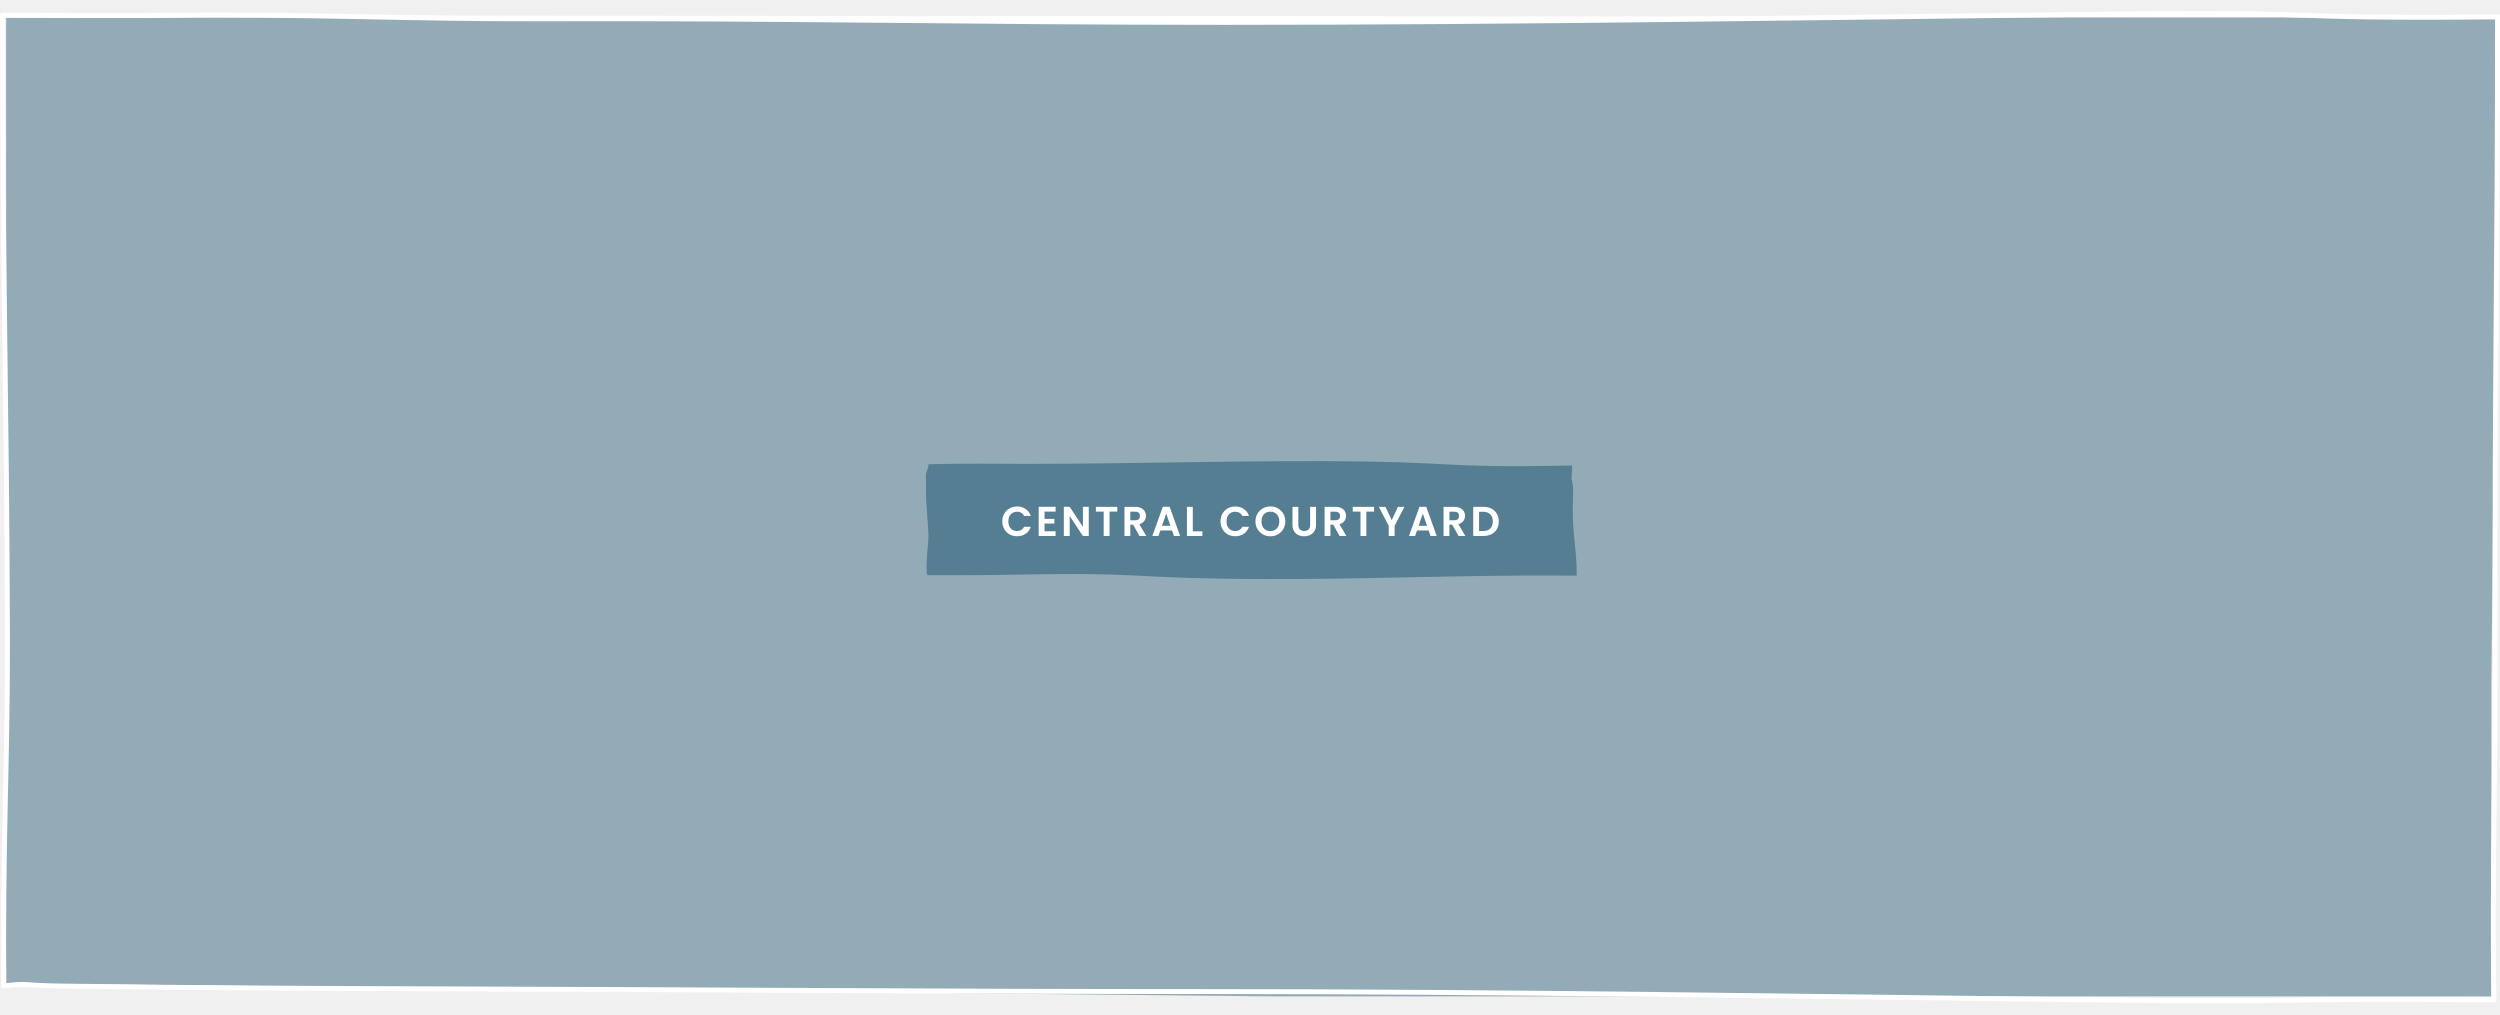
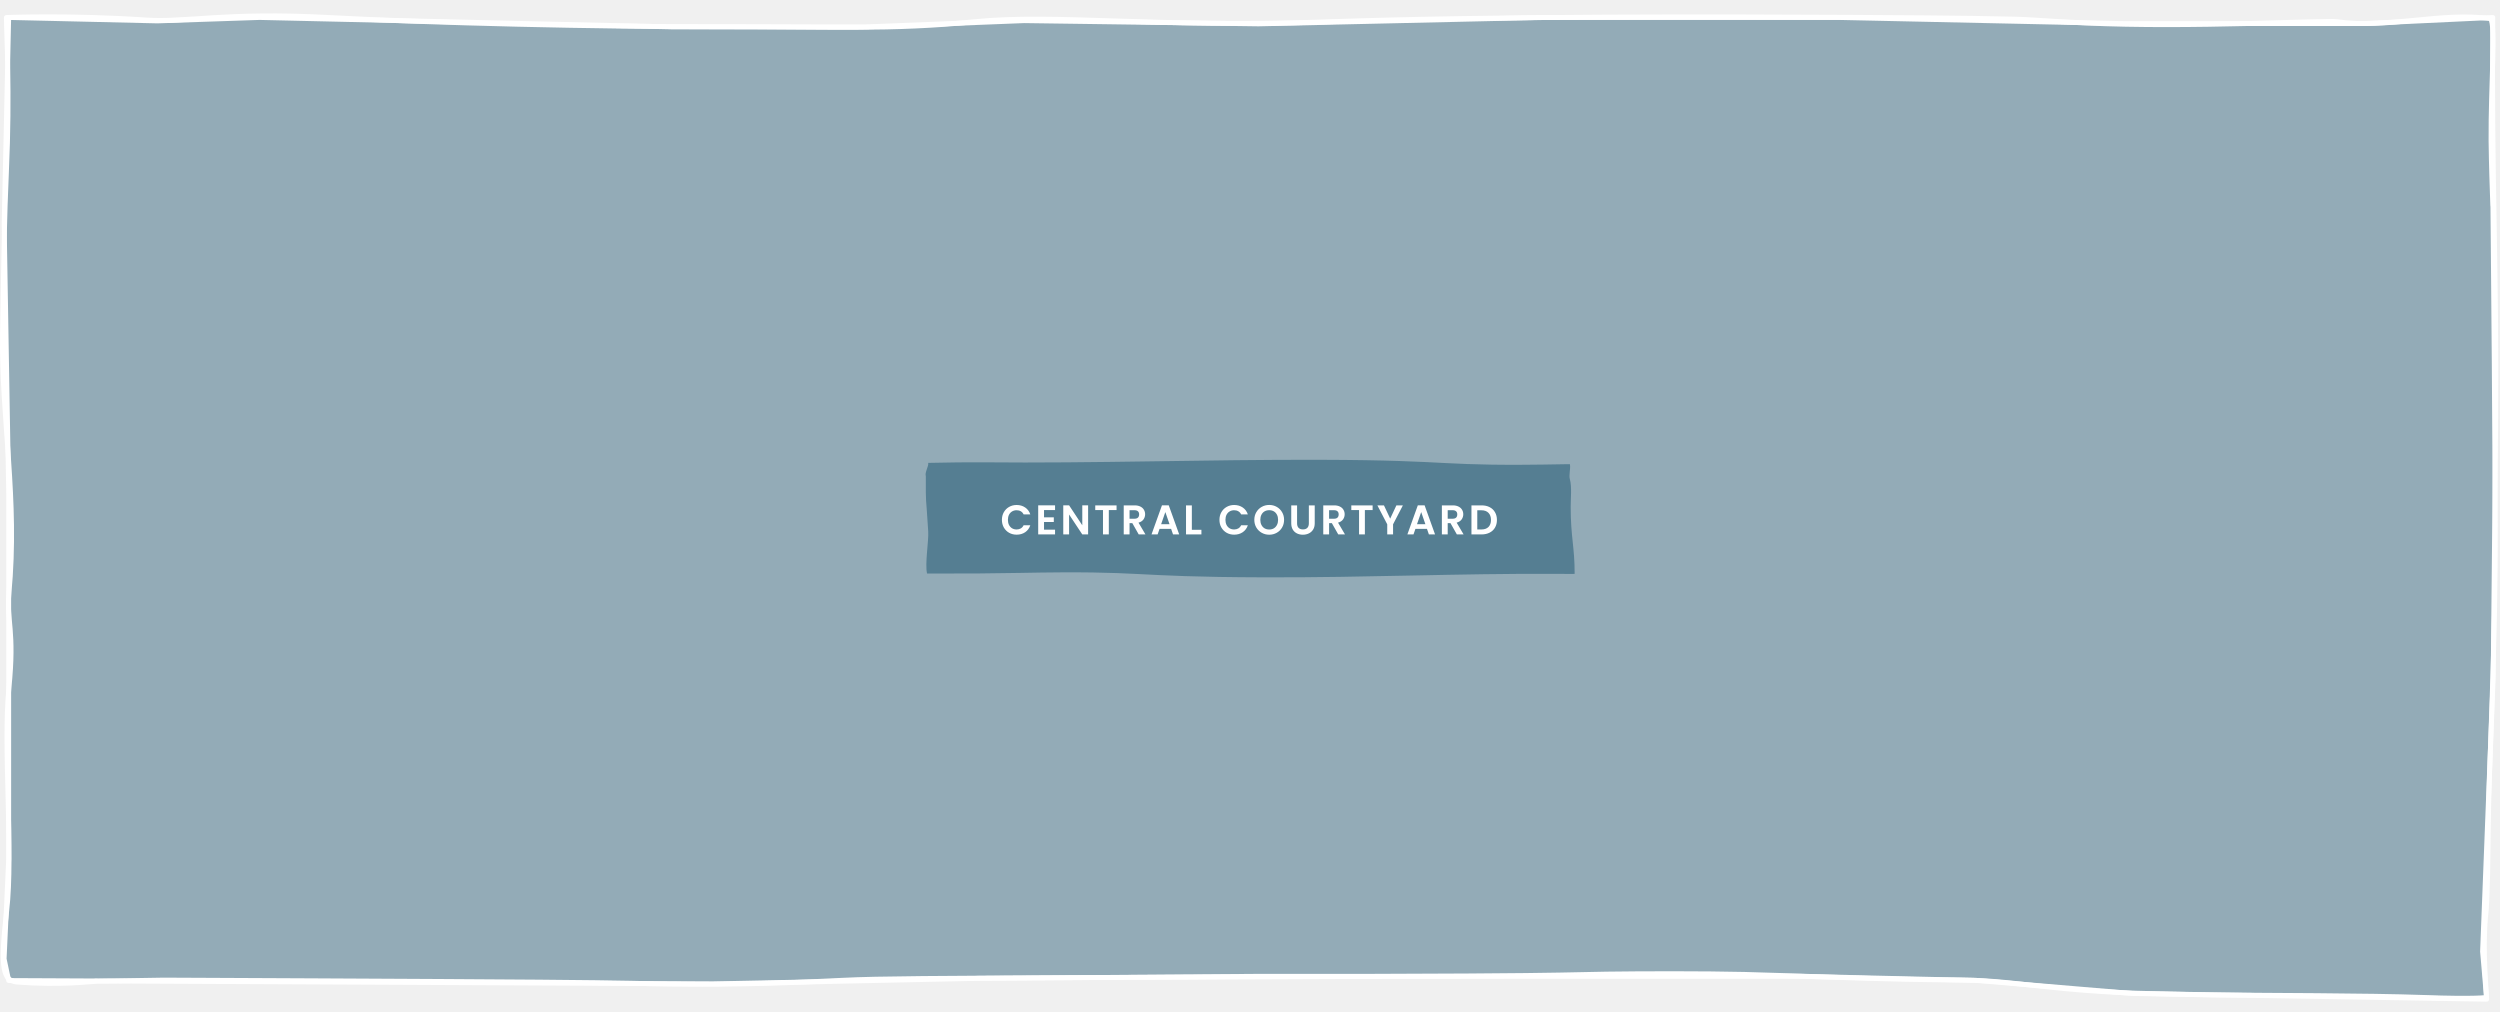
- <svg xmlns="http://www.w3.org/2000/svg" width="1018" height="413" viewBox="0 0 1018 413" fill="none">
-   <path d="M1017 7.136H2.502V400.446L517.002 405.729H766.502H1014.5V276.546L1015.5 178.579L1017 7.136Z" fill="#557E92" fill-opacity="0.6" />
-   <path d="M1 7.136C1 108.148 2.72 158.363 3.043 259.177C3.202 308.279 0.834 352.69 1.583 401.297" stroke="white" stroke-width="2" stroke-linecap="round" stroke-linejoin="round" />
-   <path d="M1017 6.655C1017 107.667 1015.72 158.363 1016.05 259.177C1016.2 308.278 1014.75 358.562 1015.5 407.169" stroke="white" stroke-width="2" stroke-linecap="round" stroke-linejoin="round" />
-   <path d="M1015.5 407.135C917.354 406.3 949.519 408.329 850.838 407.135C730.817 405.684 611.641 403.765 491.229 403.765C386.059 403.765 280.992 402.961 176.028 402.65C124.906 402.498 74.133 402.218 23.526 401.499C9.252 401.298 11.716 400.169 1.5 401.497" fill="white" />
-   <path d="M1015.5 407.135C917.354 406.3 949.519 408.329 850.838 407.135C730.817 405.684 611.641 403.765 491.229 403.765C386.059 403.765 280.992 402.961 176.028 402.65C124.906 402.498 74.133 402.218 23.526 401.499C9.252 401.298 11.716 400.169 1.5 401.497" stroke="white" stroke-width="2" stroke-linecap="round" stroke-linejoin="round" />
-   <path d="M1016.5 6.904C918.354 7.739 956.722 4.554 858.04 5.748C738.019 7.198 618.843 9.117 498.431 9.117C393.261 9.117 322.959 7.346 217.995 7.657C166.873 7.809 120.633 5.535 70.025 6.254C55.752 6.455 17.692 6.254 1 6.246" fill="white" />
-   <path d="M1016.5 6.904C918.354 7.739 956.722 4.554 858.04 5.748C738.019 7.198 618.843 9.117 498.431 9.117C393.261 9.117 322.959 7.346 217.995 7.657C166.873 7.809 120.633 5.535 70.025 6.254C55.752 6.455 17.692 6.254 1 6.246" stroke="white" stroke-width="2" stroke-linecap="round" stroke-linejoin="round" />
-   <path d="M640.122 195.872C639.564 193.917 640.442 191.789 640.122 189.582C639.985 189.585 638.521 189.579 638.384 189.582C584.855 190.633 595.565 187.938 537.989 187.779C492.007 187.651 445.591 189.268 400.759 188.81C394.426 188.746 386.503 188.862 378.038 189.042C378.289 190.452 376.544 192.913 377.061 194.495C377.041 207.461 377.028 200.366 378.04 217.066C378.275 220.942 376.636 230.349 377.564 234.226C379.227 234.23 380.94 234.232 382.706 234.232C394.864 234.232 403.51 234.21 414.986 233.984C468.515 232.933 457.806 235.628 515.381 235.788C558.282 235.906 593.025 234.171 635.043 234.354C638.043 234.354 642.043 234.471 642.043 234.354C642.043 223.174 640.426 219.477 640.426 206.959C640.426 203.809 640.925 198.684 640.122 195.872Z" fill="#557E92" />
-   <path d="M408.138 212.308C408.138 211.14 408.399 210.098 408.92 209.18C409.453 208.25 410.172 207.531 411.079 207.021C411.997 206.499 413.023 206.239 414.156 206.239C415.482 206.239 416.644 206.579 417.641 207.259C418.638 207.939 419.335 208.879 419.732 210.081H416.995C416.723 209.514 416.338 209.089 415.839 208.806C415.352 208.522 414.785 208.381 414.139 208.381C413.448 208.381 412.83 208.545 412.286 208.874C411.753 209.191 411.334 209.644 411.028 210.234C410.733 210.823 410.586 211.514 410.586 212.308C410.586 213.09 410.733 213.781 411.028 214.382C411.334 214.971 411.753 215.43 412.286 215.759C412.83 216.076 413.448 216.235 414.139 216.235C414.785 216.235 415.352 216.093 415.839 215.81C416.338 215.515 416.723 215.084 416.995 214.518H419.732C419.335 215.73 418.638 216.677 417.641 217.357C416.655 218.025 415.493 218.36 414.156 218.36C413.023 218.36 411.997 218.105 411.079 217.595C410.172 217.073 409.453 216.354 408.92 215.436C408.399 214.518 408.138 213.475 408.138 212.308ZM425.335 208.313V211.288H429.33V213.175H425.335V216.32H429.84V218.258H422.955V206.375H429.84V208.313H425.335ZM443.342 218.258H440.962L435.573 210.115V218.258H433.193V206.375H435.573L440.962 214.535V206.375H443.342V218.258ZM454.959 206.392V208.313H451.797V218.258H449.417V208.313H446.255V206.392H454.959ZM464.005 218.258L461.387 213.634H460.265V218.258H457.885V206.392H462.339C463.257 206.392 464.039 206.556 464.685 206.885C465.331 207.202 465.813 207.638 466.13 208.194C466.459 208.738 466.623 209.35 466.623 210.03C466.623 210.812 466.396 211.52 465.943 212.155C465.49 212.778 464.815 213.209 463.92 213.447L466.759 218.258H464.005ZM460.265 211.849H462.254C462.9 211.849 463.382 211.696 463.699 211.39C464.016 211.072 464.175 210.636 464.175 210.081C464.175 209.537 464.016 209.117 463.699 208.823C463.382 208.517 462.9 208.364 462.254 208.364H460.265V211.849ZM477.242 215.997H472.516L471.734 218.258H469.235L473.502 206.375H476.273L480.54 218.258H478.024L477.242 215.997ZM476.596 214.093L474.879 209.129L473.162 214.093H476.596ZM485.705 216.371H489.615V218.258H483.325V206.392H485.705V216.371ZM496.98 212.308C496.98 211.14 497.241 210.098 497.762 209.18C498.295 208.25 499.015 207.531 499.921 207.021C500.839 206.499 501.865 206.239 502.998 206.239C504.324 206.239 505.486 206.579 506.483 207.259C507.481 207.939 508.178 208.879 508.574 210.081H505.837C505.565 209.514 505.18 209.089 504.681 208.806C504.194 208.522 503.627 208.381 502.981 208.381C502.29 208.381 501.672 208.545 501.128 208.874C500.596 209.191 500.176 209.644 499.87 210.234C499.576 210.823 499.428 211.514 499.428 212.308C499.428 213.09 499.576 213.781 499.87 214.382C500.176 214.971 500.596 215.43 501.128 215.759C501.672 216.076 502.29 216.235 502.981 216.235C503.627 216.235 504.194 216.093 504.681 215.81C505.18 215.515 505.565 215.084 505.837 214.518H508.574C508.178 215.73 507.481 216.677 506.483 217.357C505.497 218.025 504.336 218.36 502.998 218.36C501.865 218.36 500.839 218.105 499.921 217.595C499.015 217.073 498.295 216.354 497.762 215.436C497.241 214.518 496.98 213.475 496.98 212.308ZM517.305 218.377C516.194 218.377 515.174 218.116 514.245 217.595C513.316 217.073 512.579 216.354 512.035 215.436C511.491 214.506 511.219 213.458 511.219 212.291C511.219 211.135 511.491 210.098 512.035 209.18C512.579 208.25 513.316 207.525 514.245 207.004C515.174 206.482 516.194 206.222 517.305 206.222C518.427 206.222 519.447 206.482 520.365 207.004C521.294 207.525 522.025 208.25 522.558 209.18C523.102 210.098 523.374 211.135 523.374 212.291C523.374 213.458 523.102 214.506 522.558 215.436C522.025 216.354 521.294 217.073 520.365 217.595C519.436 218.116 518.416 218.377 517.305 218.377ZM517.305 216.252C518.019 216.252 518.648 216.093 519.192 215.776C519.736 215.447 520.161 214.982 520.467 214.382C520.773 213.781 520.926 213.084 520.926 212.291C520.926 211.497 520.773 210.806 520.467 210.217C520.161 209.616 519.736 209.157 519.192 208.84C518.648 208.522 518.019 208.364 517.305 208.364C516.591 208.364 515.956 208.522 515.401 208.84C514.857 209.157 514.432 209.616 514.126 210.217C513.82 210.806 513.667 211.497 513.667 212.291C513.667 213.084 513.82 213.781 514.126 214.382C514.432 214.982 514.857 215.447 515.401 215.776C515.956 216.093 516.591 216.252 517.305 216.252ZM528.681 206.392V213.736C528.681 214.54 528.89 215.158 529.31 215.589C529.729 216.008 530.318 216.218 531.078 216.218C531.848 216.218 532.443 216.008 532.863 215.589C533.282 215.158 533.492 214.54 533.492 213.736V206.392H535.889V213.719C535.889 214.727 535.668 215.583 535.226 216.286C534.795 216.977 534.211 217.498 533.475 217.85C532.749 218.201 531.939 218.377 531.044 218.377C530.16 218.377 529.355 218.201 528.63 217.85C527.916 217.498 527.349 216.977 526.93 216.286C526.51 215.583 526.301 214.727 526.301 213.719V206.392H528.681ZM545.498 218.258L542.88 213.634H541.758V218.258H539.378V206.392H543.832C544.75 206.392 545.532 206.556 546.178 206.885C546.824 207.202 547.306 207.638 547.623 208.194C547.952 208.738 548.116 209.35 548.116 210.03C548.116 210.812 547.89 211.52 547.436 212.155C546.983 212.778 546.309 213.209 545.413 213.447L548.252 218.258H545.498ZM541.758 211.849H543.747C544.393 211.849 544.875 211.696 545.192 211.39C545.51 211.072 545.668 210.636 545.668 210.081C545.668 209.537 545.51 209.117 545.192 208.823C544.875 208.517 544.393 208.364 543.747 208.364H541.758V211.849ZM559.534 206.392V208.313H556.372V218.258H553.992V208.313H550.83V206.392H559.534ZM571.895 206.392L567.883 214.127V218.258H565.503V214.127L561.474 206.392H564.16L566.71 211.815L569.243 206.392H571.895ZM581.734 215.997H577.008L576.226 218.258H573.727L577.994 206.375H580.765L585.032 218.258H582.516L581.734 215.997ZM581.088 214.093L579.371 209.129L577.654 214.093H581.088ZM593.937 218.258L591.319 213.634H590.197V218.258H587.817V206.392H592.271C593.189 206.392 593.971 206.556 594.617 206.885C595.263 207.202 595.745 207.638 596.062 208.194C596.391 208.738 596.555 209.35 596.555 210.03C596.555 210.812 596.328 211.52 595.875 212.155C595.422 212.778 594.747 213.209 593.852 213.447L596.691 218.258H593.937ZM590.197 211.849H592.186C592.832 211.849 593.314 211.696 593.631 211.39C593.948 211.072 594.107 210.636 594.107 210.081C594.107 209.537 593.948 209.117 593.631 208.823C593.314 208.517 592.832 208.364 592.186 208.364H590.197V211.849ZM604.046 206.392C605.292 206.392 606.386 206.635 607.327 207.123C608.279 207.61 609.01 208.307 609.52 209.214C610.041 210.109 610.302 211.152 610.302 212.342C610.302 213.532 610.041 214.574 609.52 215.47C609.01 216.354 608.279 217.039 607.327 217.527C606.386 218.014 605.292 218.258 604.046 218.258H599.898V206.392H604.046ZM603.961 216.235C605.207 216.235 606.171 215.895 606.851 215.215C607.531 214.535 607.871 213.577 607.871 212.342C607.871 211.106 607.531 210.143 606.851 209.452C606.171 208.749 605.207 208.398 603.961 208.398H602.278V216.235H603.961Z" fill="white" />
+ <svg xmlns="http://www.w3.org/2000/svg" width="1021" height="413" viewBox="0 0 1021 413" fill="none">
+   <path fill-opacity="0.6" d="M513.493 398.729H735.226L807.169 400.4L870.66 405.729L1015.55 408.078L1013.88 388.587L1018.21 276.858L1019.21 175.248C1019.79 108.296 1017.46 74.088 1018.05 7.136L965.281 9.625H866.688L750.97 7.136H629.819L513.956 9.749L418.258 8.431L353.524 10.989H274.993L106.037 7.136L64.313 8.541L3.547 7.136L1.7 91.196L3.547 201.06V300.753V350.749L1.683 391.599L3.547 400.446L291.167 401.826L400.248 399.546L513.493 398.729Z" fill="#557E92" />
+   <path d="M3.547 7.136L1.7 91.196L3.547 201.06L3.547 300.753L3.547 350.749L1.683 391.599L3.547 400.446L291.167 401.826L400.248 399.546L513.493 398.729L513.493 398.729L735.226 398.729L807.169 400.4L870.66 405.729L1015.55 408.078L1013.88 388.587L1018.21 276.858L1019.21 175.248C1019.79 108.296 1017.46 74.088 1018.05 7.136L965.281 9.625L866.688 9.625L750.97 7.136L629.819 7.136L513.956 9.749L418.258 8.431L353.524 10.989L274.993 10.989L106.037 7.136L64.313 8.541L3.547 7.136Z" stroke="white" data-draw-outline="" stroke-width="2" stroke-linecap="round" stroke-linejoin="round" fill="none" />
+   <path d="M39.001 401.801C39.553 401.801 40.001 401.353 40.001 400.801C40.001 400.248 39.553 399.801 39.001 399.801V400.801V401.801ZM7.134 401.094L7.059 402.091H7.059L7.134 401.094ZM2.736 371.946L1.743 371.828L2.736 371.946ZM3.63 281.111L4.625 281.214L3.63 281.111ZM3.63 242.568L2.635 242.473L3.63 242.568ZM1.032 136.228L2.032 136.244L1.032 136.228ZM2.612 70.593L3.611 70.638L2.612 70.593ZM2.612 7.146L2.571 6.147C2.035 6.169 1.612 6.61 1.612 7.146H2.612ZM59.772 8.184L59.704 9.182L59.772 8.184ZM134.288 7.146L134.342 6.148L134.288 7.146ZM541.258 8.945L541.293 9.945L541.258 8.945ZM756.011 7.079L756.016 6.079L756.011 7.079ZM822.706 7.813L822.722 6.813V6.813L822.706 7.813ZM851.588 9.373L851.54 10.371V10.371L851.588 9.373ZM954.486 8.861L954.336 9.85V9.85L954.486 8.861ZM1017.11 7.611L1017.85 6.943C1017.69 6.768 1017.48 6.654 1017.25 6.621L1017.11 7.611ZM1017.34 57.544L1016.34 57.551L1016.34 57.558L1017.34 57.544ZM1018.06 84.116L1017.06 84.152L1017.06 84.156L1018.06 84.116ZM1018.06 84.134L1019.06 84.094L1019.06 84.093L1018.06 84.134ZM1018.07 84.157L1017.07 84.196L1017.07 84.205L1018.07 84.157ZM1017.07 84.212C1017.09 84.764 1017.56 85.19 1018.11 85.163C1018.67 85.137 1019.09 84.668 1019.06 84.117L1018.07 84.164L1017.07 84.212ZM38.822 399.729C38.27 399.739 37.83 400.194 37.839 400.746C37.848 401.298 38.303 401.738 38.855 401.729L38.839 400.729L38.822 399.729ZM66.721 400.269L66.725 399.269C66.718 399.269 66.711 399.27 66.704 399.27L66.721 400.269ZM220.075 401.094L220.084 400.094L220.075 401.094ZM273.349 401.878L273.338 402.878V402.878L273.349 401.878ZM343.846 400.361L343.795 399.362V399.362L343.846 400.361ZM712.432 397.946L712.456 396.946V396.946L712.432 397.946ZM800.8 400.233L800.805 399.233V399.233L800.8 400.233ZM843.271 403.762L843.365 402.766V402.766L843.271 403.762ZM903.11 406.339L903.087 407.339L903.101 407.339L903.11 406.339ZM1015.45 407.33L1015.67 408.305C1016.12 408.204 1016.44 407.81 1016.45 407.35L1015.45 407.33ZM1019.06 79.55C1019.06 78.997 1018.61 78.55 1018.06 78.55C1017.51 78.55 1017.06 78.997 1017.06 79.55H1018.06H1019.06ZM1018.26 101.434L1017.26 101.443V101.443L1018.26 101.434ZM1018.26 101.646L1019.26 101.637V101.637L1018.26 101.646ZM1019.08 214.211L1018.08 214.216L1019.08 214.211ZM1016.18 339.942L1017.18 339.95L1016.18 339.942ZM1015.08 374.641L1014.09 374.538C1014.09 374.544 1014.09 374.55 1014.09 374.555L1015.08 374.641ZM39.001 400.801V399.801C36.521 399.801 25.401 401.468 7.209 400.097L7.134 401.094L7.059 402.091C25.279 403.464 36.935 401.801 39.001 401.801V400.801ZM7.134 401.094L7.209 400.097C5.834 399.993 4.894 399.628 4.21 398.931C3.504 398.214 2.936 397.012 2.608 394.953C1.947 390.805 2.342 383.774 3.729 372.064L2.736 371.946L1.743 371.828C0.362 383.485 -0.079 390.798 0.633 395.268C0.992 397.519 1.663 399.194 2.784 400.334C3.925 401.495 5.399 401.966 7.059 402.091L7.134 401.094ZM2.736 371.946L3.729 372.064C5.123 360.293 4.733 343.392 4.306 326.577C3.878 309.704 3.414 292.915 4.625 281.214L3.63 281.111L2.636 281.008C1.408 292.869 1.881 309.815 2.307 326.628C2.735 343.498 3.117 360.233 1.743 371.828L2.736 371.946ZM3.63 281.111L4.625 281.214C5.851 269.368 5.597 262.346 5.161 256.935C4.723 251.51 4.129 247.898 4.626 242.662L3.63 242.568L2.635 242.473C2.116 247.937 2.741 251.815 3.167 257.096C3.594 262.391 3.848 269.29 2.636 281.008L3.63 281.111ZM1.032 136.228L2.032 136.244C2.537 104.297 2.846 87.609 3.611 70.638L2.612 70.593L1.613 70.547C0.847 87.554 0.537 104.271 0.033 136.212L1.032 136.228ZM2.612 70.593L3.611 70.638C5.135 36.837 3.612 13.715 3.612 7.146H2.612H1.612C1.612 13.887 3.135 36.788 1.613 70.547L2.612 70.593ZM2.612 7.146C2.654 8.145 2.654 8.145 2.654 8.145C2.654 8.145 2.654 8.145 2.654 8.145C2.655 8.145 2.656 8.145 2.658 8.145C2.661 8.145 2.665 8.145 2.671 8.145C2.684 8.144 2.702 8.144 2.727 8.143C2.777 8.141 2.851 8.138 2.949 8.134C3.146 8.127 3.44 8.116 3.824 8.104C4.594 8.078 5.73 8.045 7.19 8.011C10.111 7.943 14.33 7.874 19.521 7.872C29.905 7.867 44.172 8.126 59.704 9.182L59.772 8.184L59.84 7.186C44.25 6.127 29.936 5.867 19.52 5.872C14.312 5.874 10.077 5.943 7.144 6.011C5.677 6.045 4.535 6.079 3.759 6.105C3.371 6.117 3.075 6.128 2.875 6.135C2.775 6.139 2.699 6.142 2.649 6.144C2.623 6.145 2.604 6.146 2.591 6.146C2.584 6.147 2.579 6.147 2.576 6.147C2.574 6.147 2.573 6.147 2.572 6.147C2.572 6.147 2.571 6.147 2.571 6.147C2.571 6.147 2.571 6.147 2.612 7.146ZM59.772 8.184L59.704 9.182C67.798 9.732 75.968 8.891 87.251 8.214C98.567 7.534 113.152 7.003 134.234 8.145L134.288 7.146L134.342 6.148C113.167 5.001 98.504 5.534 87.131 6.217C75.725 6.902 67.765 7.725 59.84 7.186L59.772 8.184ZM134.288 7.146L134.234 8.145C176.512 10.434 244.25 11.947 291.713 11.919L291.712 10.919L291.712 9.919C244.276 9.947 176.576 8.435 134.342 6.148L134.288 7.146ZM291.712 10.919L291.713 11.919C339.106 11.891 364.321 13.279 397.857 9.889L397.757 8.894L397.656 7.899C364.253 11.275 339.216 9.891 291.712 9.919L291.712 10.919ZM397.757 8.894L397.857 9.889C414.512 8.205 433.068 8.829 456.159 9.573C479.23 10.316 506.767 11.177 541.293 9.945L541.258 8.945L541.222 7.946C506.769 9.175 479.29 8.317 456.223 7.574C433.175 6.831 414.471 6.199 397.656 7.899L397.757 8.894ZM541.258 8.945L541.293 9.945C610.249 7.485 705.892 7.822 756.005 8.079L756.011 7.079L756.016 6.079C705.909 5.822 610.225 5.485 541.222 7.946L541.258 8.945ZM756.011 7.079L756.005 8.079C807.768 8.345 814.26 8.675 822.69 8.813L822.706 7.813L822.722 6.813C814.299 6.675 807.792 6.345 756.016 6.079L756.011 7.079ZM822.706 7.813L822.69 8.813C828.661 8.911 833.576 9.508 851.54 10.371L851.588 9.373L851.636 8.374C833.818 7.517 828.715 6.912 822.722 6.813L822.706 7.813ZM851.588 9.373L851.54 10.371C873.147 11.41 897.718 11.102 917.462 10.625C927.333 10.387 936.014 10.106 942.504 9.93C945.752 9.842 948.451 9.78 950.483 9.762C952.554 9.745 953.84 9.775 954.336 9.85L954.486 8.861L954.635 7.873C953.947 7.768 952.478 7.745 950.465 7.763C948.413 7.78 945.699 7.843 942.449 7.931C935.943 8.107 927.284 8.388 917.414 8.626C897.678 9.102 873.168 9.408 851.636 8.374L851.588 9.373ZM1017.11 7.611L1016.36 8.28C1016.36 8.28 1016.37 8.286 1016.38 8.302C1016.39 8.318 1016.4 8.342 1016.42 8.375C1016.46 8.441 1016.5 8.536 1016.54 8.663C1016.63 8.92 1016.71 9.27 1016.78 9.72C1016.93 10.621 1017.03 11.832 1017.09 13.327C1017.21 16.311 1017.15 20.308 1017.03 24.966C1016.78 34.258 1016.26 46.138 1016.34 57.551L1017.34 57.544L1018.34 57.538C1018.26 46.169 1018.78 34.359 1019.03 25.019C1019.15 20.362 1019.21 16.306 1019.09 13.249C1019.03 11.722 1018.93 10.415 1018.76 9.392C1018.67 8.881 1018.57 8.418 1018.43 8.023C1018.31 7.643 1018.13 7.249 1017.85 6.943L1017.11 7.611ZM1017.34 57.544L1016.34 57.558C1016.48 67.934 1016.77 75.93 1017.06 84.152L1018.06 84.116L1019.06 84.08C1018.77 75.858 1018.48 67.883 1018.34 57.53L1017.34 57.544ZM1018.06 84.116L1017.06 84.156L1017.07 84.174L1018.06 84.134L1019.06 84.093L1019.06 84.075L1018.06 84.116ZM1018.06 84.134L1017.07 84.173L1017.07 84.196L1018.07 84.157L1019.06 84.117L1019.06 84.094L1018.06 84.134ZM1018.07 84.157L1017.07 84.205L1017.07 84.212L1018.07 84.164L1019.06 84.117L1019.06 84.109L1018.07 84.157ZM954.486 8.861L954.336 9.85C964.535 11.394 975.294 10.35 985.901 9.303C996.559 8.251 1007.06 7.195 1016.97 8.602L1017.11 7.611L1017.25 6.621C1007.06 5.175 996.307 6.266 985.704 7.313C975.05 8.365 964.544 9.372 954.635 7.873L954.486 8.861ZM3.63 242.568L4.626 242.662C6.488 223.043 5.694 205.212 4.511 187.906C3.326 170.582 1.755 153.828 2.032 136.244L1.032 136.228L0.033 136.212C-0.247 153.906 1.335 170.785 2.515 188.043C3.697 205.319 4.481 223.019 2.635 242.473L3.63 242.568ZM38.839 400.729L38.855 401.729L66.737 401.269L66.721 400.269L66.704 399.27L38.822 399.729L38.839 400.729ZM66.721 400.269C66.716 401.269 66.717 401.269 66.718 401.269C66.718 401.269 66.72 401.269 66.721 401.269C66.725 401.27 66.73 401.27 66.737 401.27C66.751 401.27 66.771 401.27 66.799 401.27C66.853 401.27 66.935 401.27 67.042 401.271C67.258 401.272 67.578 401.273 67.998 401.275C68.837 401.279 70.073 401.284 71.661 401.291C74.835 401.305 79.416 401.326 85.038 401.352C96.281 401.403 111.69 401.475 128.353 401.557C161.678 401.722 200.015 401.928 220.067 402.094L220.075 401.094L220.084 400.094C200.028 399.928 161.687 399.722 128.363 399.557C111.7 399.475 96.29 399.403 85.047 399.352C79.425 399.326 74.844 399.305 71.669 399.291C70.082 399.284 68.846 399.279 68.007 399.275C67.587 399.273 67.267 399.272 67.051 399.271C66.943 399.27 66.862 399.27 66.807 399.27C66.78 399.27 66.759 399.27 66.746 399.27C66.739 399.27 66.734 399.27 66.73 399.27C66.728 399.27 66.727 399.27 66.726 399.269C66.725 399.269 66.725 399.269 66.721 400.269ZM220.075 401.094L220.067 402.094C260.196 402.426 262.69 402.751 273.338 402.878L273.349 401.878L273.361 400.878C262.809 400.753 260.17 400.426 220.084 400.094L220.075 401.094ZM273.349 401.878L273.338 402.878C302.521 403.223 325.182 402.319 343.898 401.36L343.846 400.361L343.795 399.362C325.103 400.321 302.487 401.223 273.361 400.878L273.349 401.878ZM343.846 400.361L343.898 401.36C359.041 400.583 385.768 400.547 436.258 400.28L436.252 399.28L436.247 398.28C385.798 398.547 358.999 398.583 343.795 399.362L343.846 400.361ZM436.252 399.28L436.258 400.28C486.717 400.012 560.11 399.855 599.459 399.608L599.452 398.608L599.446 397.608C560.09 397.855 486.726 398.012 436.247 398.28L436.252 399.28ZM599.452 398.608L599.459 399.608C638.813 399.36 641.941 399.027 656.166 398.823L656.151 397.823L656.137 396.823C641.872 397.028 638.796 397.36 599.446 397.608L599.452 398.608ZM656.151 397.823L656.166 398.823C670.404 398.619 695.684 398.554 712.409 398.946L712.432 397.946L712.456 396.946C695.697 396.554 670.389 396.619 656.137 396.823L656.151 397.823ZM712.432 397.946L712.409 398.946C736.557 399.512 766.344 401.069 800.795 401.233L800.8 400.233L800.805 399.233C766.367 399.069 736.689 397.515 712.456 396.946L712.432 397.946ZM800.8 400.233L800.795 401.233C814.97 401.3 824.914 403.032 843.177 404.757L843.271 403.762L843.365 402.766C825.253 401.055 815.098 399.301 800.805 399.233L800.8 400.233ZM843.271 403.762L843.177 404.757C865.028 406.821 879.168 406.796 903.087 407.339L903.11 406.339L903.133 405.339C879.176 404.795 865.127 404.822 843.365 402.766L843.271 403.762ZM903.11 406.339L903.101 407.339C925.181 407.533 967.337 407.559 989.559 408.352L989.595 407.353L989.63 406.353C967.373 405.559 925.159 405.533 903.119 405.339L903.11 406.339ZM989.595 407.353L989.559 408.352C1000.69 408.749 1007.18 408.744 1010.89 408.638C1012.75 408.585 1013.92 408.507 1014.63 408.44C1014.99 408.407 1015.23 408.376 1015.39 408.353C1015.47 408.341 1015.54 408.331 1015.58 408.323C1015.6 408.319 1015.62 408.315 1015.64 408.312C1015.64 408.311 1015.65 408.309 1015.65 408.308C1015.66 408.308 1015.66 408.307 1015.66 408.306C1015.66 408.306 1015.66 408.306 1015.67 408.306C1015.67 408.306 1015.67 408.305 1015.67 408.305C1015.67 408.305 1015.67 408.305 1015.45 407.33C1015.23 406.354 1015.23 406.354 1015.23 406.354C1015.23 406.354 1015.23 406.354 1015.23 406.354C1015.23 406.353 1015.23 406.353 1015.23 406.353C1015.23 406.353 1015.24 406.353 1015.24 406.352C1015.24 406.352 1015.24 406.352 1015.24 406.352C1015.24 406.352 1015.23 406.353 1015.22 406.355C1015.2 406.358 1015.17 406.365 1015.1 406.374C1014.98 406.392 1014.77 406.418 1014.44 406.449C1013.78 406.511 1012.66 406.587 1010.83 406.639C1007.18 406.743 1000.74 406.75 989.63 406.353L989.595 407.353ZM1018.06 79.55H1017.06C1017.06 79.622 1017.06 79.697 1017.26 101.443L1018.26 101.434L1019.26 101.425C1019.06 79.667 1019.06 79.61 1019.06 79.55H1018.06ZM1018.26 101.434L1017.26 101.443L1017.26 101.655L1018.26 101.646L1019.26 101.637L1019.26 101.424L1018.26 101.434ZM1018.26 101.646L1017.26 101.655C1017.46 123.476 1017.84 166.783 1018.08 214.216L1019.08 214.211L1020.08 214.206C1019.84 166.768 1019.46 123.458 1019.26 101.637L1018.26 101.646ZM1019.08 214.211L1018.08 214.216C1018.2 237.991 1017.53 262.479 1016.81 284.497C1016.08 306.502 1015.29 326.06 1015.18 339.934L1016.18 339.942L1017.18 339.95C1017.29 326.11 1018.08 306.597 1018.81 284.563C1019.53 262.54 1020.2 238.02 1020.08 214.206L1019.08 214.211ZM1016.18 339.942L1015.18 339.934C1014.96 367.637 1014.45 371.073 1014.09 374.538L1015.08 374.641L1016.08 374.744C1016.45 371.186 1016.96 367.676 1017.18 339.95L1016.18 339.942ZM1015.08 374.641L1014.09 374.555C1013.44 382.055 1013.55 389.493 1013.81 395.436C1013.94 398.408 1014.11 401.011 1014.24 403.06C1014.37 405.136 1014.46 406.582 1014.45 407.309L1015.45 407.33L1016.45 407.35C1016.46 406.514 1016.37 404.953 1016.24 402.931C1016.1 400.882 1015.94 398.297 1015.81 395.348C1015.55 389.447 1015.44 382.105 1016.08 374.728L1015.08 374.641Z" fill="white" />
+   <path d="M641.167 195.872C640.609 193.917 641.487 191.789 641.167 189.582C641.03 189.585 639.566 189.579 639.429 189.582C585.9 190.633 596.61 187.938 539.034 187.779C493.052 187.651 446.636 189.268 401.803 188.81C395.471 188.746 387.548 188.862 379.083 189.042C379.334 190.452 377.588 192.913 378.106 194.495C378.085 207.461 378.073 200.366 379.085 217.066C379.32 220.942 377.681 230.349 378.609 234.226C380.272 234.23 381.985 234.232 383.751 234.232C395.909 234.232 404.555 234.21 416.031 233.984C469.56 232.933 458.851 235.628 516.426 235.788C559.327 235.906 594.07 234.171 636.088 234.354C639.088 234.354 643.088 234.471 643.088 234.354C643.088 223.174 641.471 219.477 641.471 206.959C641.471 203.809 641.97 198.684 641.167 195.872Z" fill="#557E92" />
+   <path d="M409.182 212.308C409.182 211.14 409.443 210.098 409.964 209.18C410.497 208.25 411.216 207.531 412.123 207.021C413.041 206.499 414.067 206.239 415.2 206.239C416.526 206.239 417.688 206.579 418.685 207.259C419.682 207.939 420.379 208.879 420.776 210.081H418.039C417.767 209.514 417.382 209.089 416.883 208.806C416.396 208.522 415.829 208.381 415.183 208.381C414.492 208.381 413.874 208.545 413.33 208.874C412.797 209.191 412.378 209.644 412.072 210.234C411.777 210.823 411.63 211.514 411.63 212.308C411.63 213.09 411.777 213.781 412.072 214.382C412.378 214.971 412.797 215.43 413.33 215.759C413.874 216.076 414.492 216.235 415.183 216.235C415.829 216.235 416.396 216.093 416.883 215.81C417.382 215.515 417.767 215.084 418.039 214.518H420.776C420.379 215.73 419.682 216.677 418.685 217.357C417.699 218.025 416.537 218.36 415.2 218.36C414.067 218.36 413.041 218.105 412.123 217.595C411.216 217.073 410.497 216.354 409.964 215.436C409.443 214.518 409.182 213.475 409.182 212.308ZM426.379 208.313V211.288H430.374V213.175H426.379V216.32H430.884V218.258H423.999V206.375H430.884V208.313H426.379ZM444.386 218.258H442.006L436.617 210.115V218.258H434.237V206.375H436.617L442.006 214.535V206.375H444.386V218.258ZM456.003 206.392V208.313H452.841V218.258H450.461V208.313H447.299V206.392H456.003ZM465.049 218.258L462.431 213.634H461.309V218.258H458.929V206.392H463.383C464.301 206.392 465.083 206.556 465.729 206.885C466.375 207.202 466.857 207.638 467.174 208.194C467.503 208.738 467.667 209.35 467.667 210.03C467.667 210.812 467.441 211.52 466.987 212.155C466.534 212.778 465.86 213.209 464.964 213.447L467.803 218.258H465.049ZM461.309 211.849H463.298C463.944 211.849 464.426 211.696 464.743 211.39C465.061 211.072 465.219 210.636 465.219 210.081C465.219 209.537 465.061 209.117 464.743 208.823C464.426 208.517 463.944 208.364 463.298 208.364H461.309V211.849ZM478.286 215.997H473.56L472.778 218.258H470.279L474.546 206.375H477.317L481.584 218.258H479.068L478.286 215.997ZM477.64 214.093L475.923 209.129L474.206 214.093H477.64ZM486.749 216.371H490.659V218.258H484.369V206.392H486.749V216.371ZM498.024 212.308C498.024 211.14 498.285 210.098 498.806 209.18C499.339 208.25 500.059 207.531 500.965 207.021C501.883 206.499 502.909 206.239 504.042 206.239C505.368 206.239 506.53 206.579 507.527 207.259C508.525 207.939 509.222 208.879 509.618 210.081H506.881C506.609 209.514 506.224 209.089 505.725 208.806C505.238 208.522 504.671 208.381 504.025 208.381C503.334 208.381 502.716 208.545 502.172 208.874C501.64 209.191 501.22 209.644 500.914 210.234C500.62 210.823 500.472 211.514 500.472 212.308C500.472 213.09 500.62 213.781 500.914 214.382C501.22 214.971 501.64 215.43 502.172 215.759C502.716 216.076 503.334 216.235 504.025 216.235C504.671 216.235 505.238 216.093 505.725 215.81C506.224 215.515 506.609 215.084 506.881 214.518H509.618C509.222 215.73 508.525 216.677 507.527 217.357C506.541 218.025 505.38 218.36 504.042 218.36C502.909 218.36 501.883 218.105 500.965 217.595C500.059 217.073 499.339 216.354 498.806 215.436C498.285 214.518 498.024 213.475 498.024 212.308ZM518.349 218.377C517.239 218.377 516.219 218.116 515.289 217.595C514.36 217.073 513.623 216.354 513.079 215.436C512.535 214.506 512.263 213.458 512.263 212.291C512.263 211.135 512.535 210.098 513.079 209.18C513.623 208.25 514.36 207.525 515.289 207.004C516.219 206.482 517.239 206.222 518.349 206.222C519.471 206.222 520.491 206.482 521.409 207.004C522.339 207.525 523.07 208.25 523.602 209.18C524.146 210.098 524.418 211.135 524.418 212.291C524.418 213.458 524.146 214.506 523.602 215.436C523.07 216.354 522.339 217.073 521.409 217.595C520.48 218.116 519.46 218.377 518.349 218.377ZM518.349 216.252C519.063 216.252 519.692 216.093 520.236 215.776C520.78 215.447 521.205 214.982 521.511 214.382C521.817 213.781 521.97 213.084 521.97 212.291C521.97 211.497 521.817 210.806 521.511 210.217C521.205 209.616 520.78 209.157 520.236 208.84C519.692 208.522 519.063 208.364 518.349 208.364C517.635 208.364 517.001 208.522 516.445 208.84C515.901 209.157 515.476 209.616 515.17 210.217C514.864 210.806 514.711 211.497 514.711 212.291C514.711 213.084 514.864 213.781 515.17 214.382C515.476 214.982 515.901 215.447 516.445 215.776C517.001 216.093 517.635 216.252 518.349 216.252ZM529.725 206.392V213.736C529.725 214.54 529.935 215.158 530.354 215.589C530.773 216.008 531.363 216.218 532.122 216.218C532.893 216.218 533.488 216.008 533.907 215.589C534.326 215.158 534.536 214.54 534.536 213.736V206.392H536.933V213.719C536.933 214.727 536.712 215.583 536.27 216.286C535.839 216.977 535.256 217.498 534.519 217.85C533.794 218.201 532.983 218.377 532.088 218.377C531.204 218.377 530.399 218.201 529.674 217.85C528.96 217.498 528.393 216.977 527.974 216.286C527.555 215.583 527.345 214.727 527.345 213.719V206.392H529.725ZM546.542 218.258L543.924 213.634H542.802V218.258H540.422V206.392H544.876C545.794 206.392 546.576 206.556 547.222 206.885C547.868 207.202 548.35 207.638 548.667 208.194C548.996 208.738 549.16 209.35 549.16 210.03C549.16 210.812 548.934 211.52 548.48 212.155C548.027 212.778 547.353 213.209 546.457 213.447L549.296 218.258H546.542ZM542.802 211.849H544.791C545.437 211.849 545.919 211.696 546.236 211.39C546.554 211.072 546.712 210.636 546.712 210.081C546.712 209.537 546.554 209.117 546.236 208.823C545.919 208.517 545.437 208.364 544.791 208.364H542.802V211.849ZM560.578 206.392V208.313H557.416V218.258H555.036V208.313H551.874V206.392H560.578ZM572.94 206.392L568.928 214.127V218.258H566.548V214.127L562.519 206.392H565.205L567.755 211.815L570.288 206.392H572.94ZM582.778 215.997H578.052L577.27 218.258H574.771L579.038 206.375H581.809L586.076 218.258H583.56L582.778 215.997ZM582.132 214.093L580.415 209.129L578.698 214.093H582.132ZM594.981 218.258L592.363 213.634H591.241V218.258H588.861V206.392H593.315C594.233 206.392 595.015 206.556 595.661 206.885C596.307 207.202 596.789 207.638 597.106 208.194C597.435 208.738 597.599 209.35 597.599 210.03C597.599 210.812 597.372 211.52 596.919 212.155C596.466 212.778 595.791 213.209 594.896 213.447L597.735 218.258H594.981ZM591.241 211.849H593.23C593.876 211.849 594.358 211.696 594.675 211.39C594.992 211.072 595.151 210.636 595.151 210.081C595.151 209.537 594.992 209.117 594.675 208.823C594.358 208.517 593.876 208.364 593.23 208.364H591.241V211.849ZM605.09 206.392C606.336 206.392 607.43 206.635 608.371 207.123C609.323 207.61 610.054 208.307 610.564 209.214C611.085 210.109 611.346 211.152 611.346 212.342C611.346 213.532 611.085 214.574 610.564 215.47C610.054 216.354 609.323 217.039 608.371 217.527C607.43 218.014 606.336 218.258 605.09 218.258H600.942V206.392H605.09ZM605.005 216.235C606.251 216.235 607.215 215.895 607.895 215.215C608.575 214.535 608.915 213.577 608.915 212.342C608.915 211.106 608.575 210.143 607.895 209.452C607.215 208.749 606.251 208.398 605.005 208.398H603.322V216.235H605.005Z" fill="white" />
</svg>
